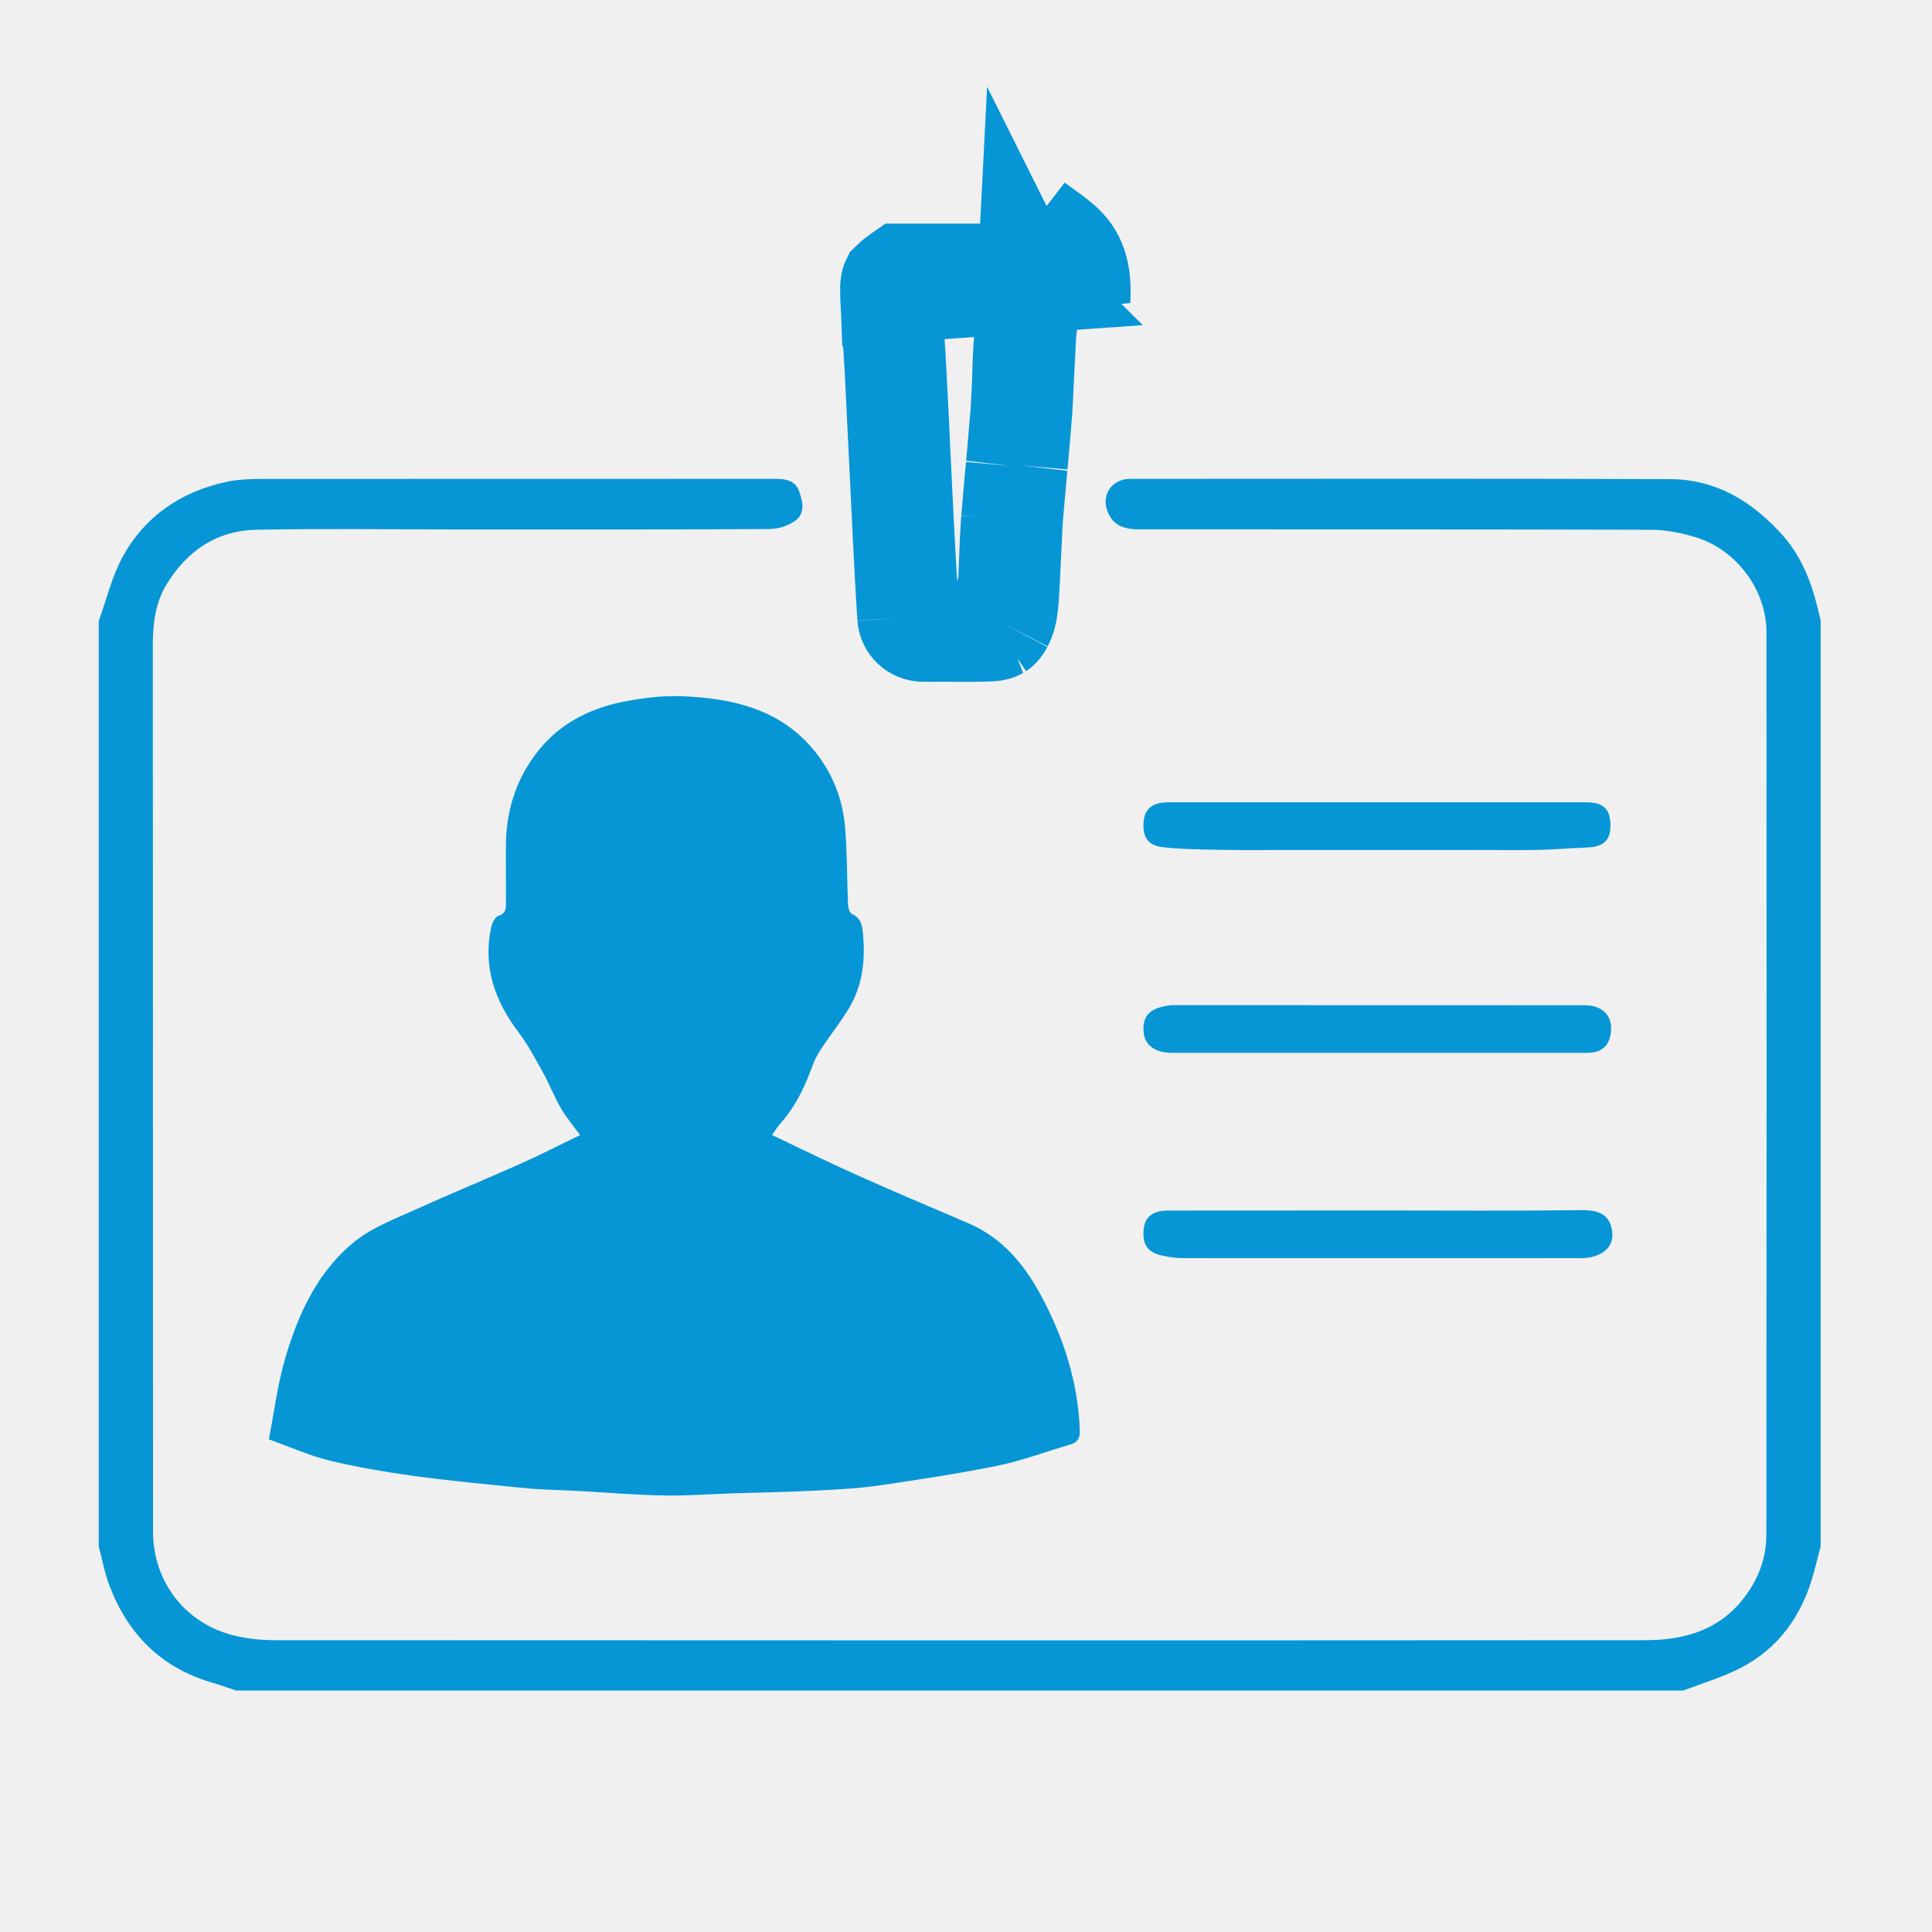
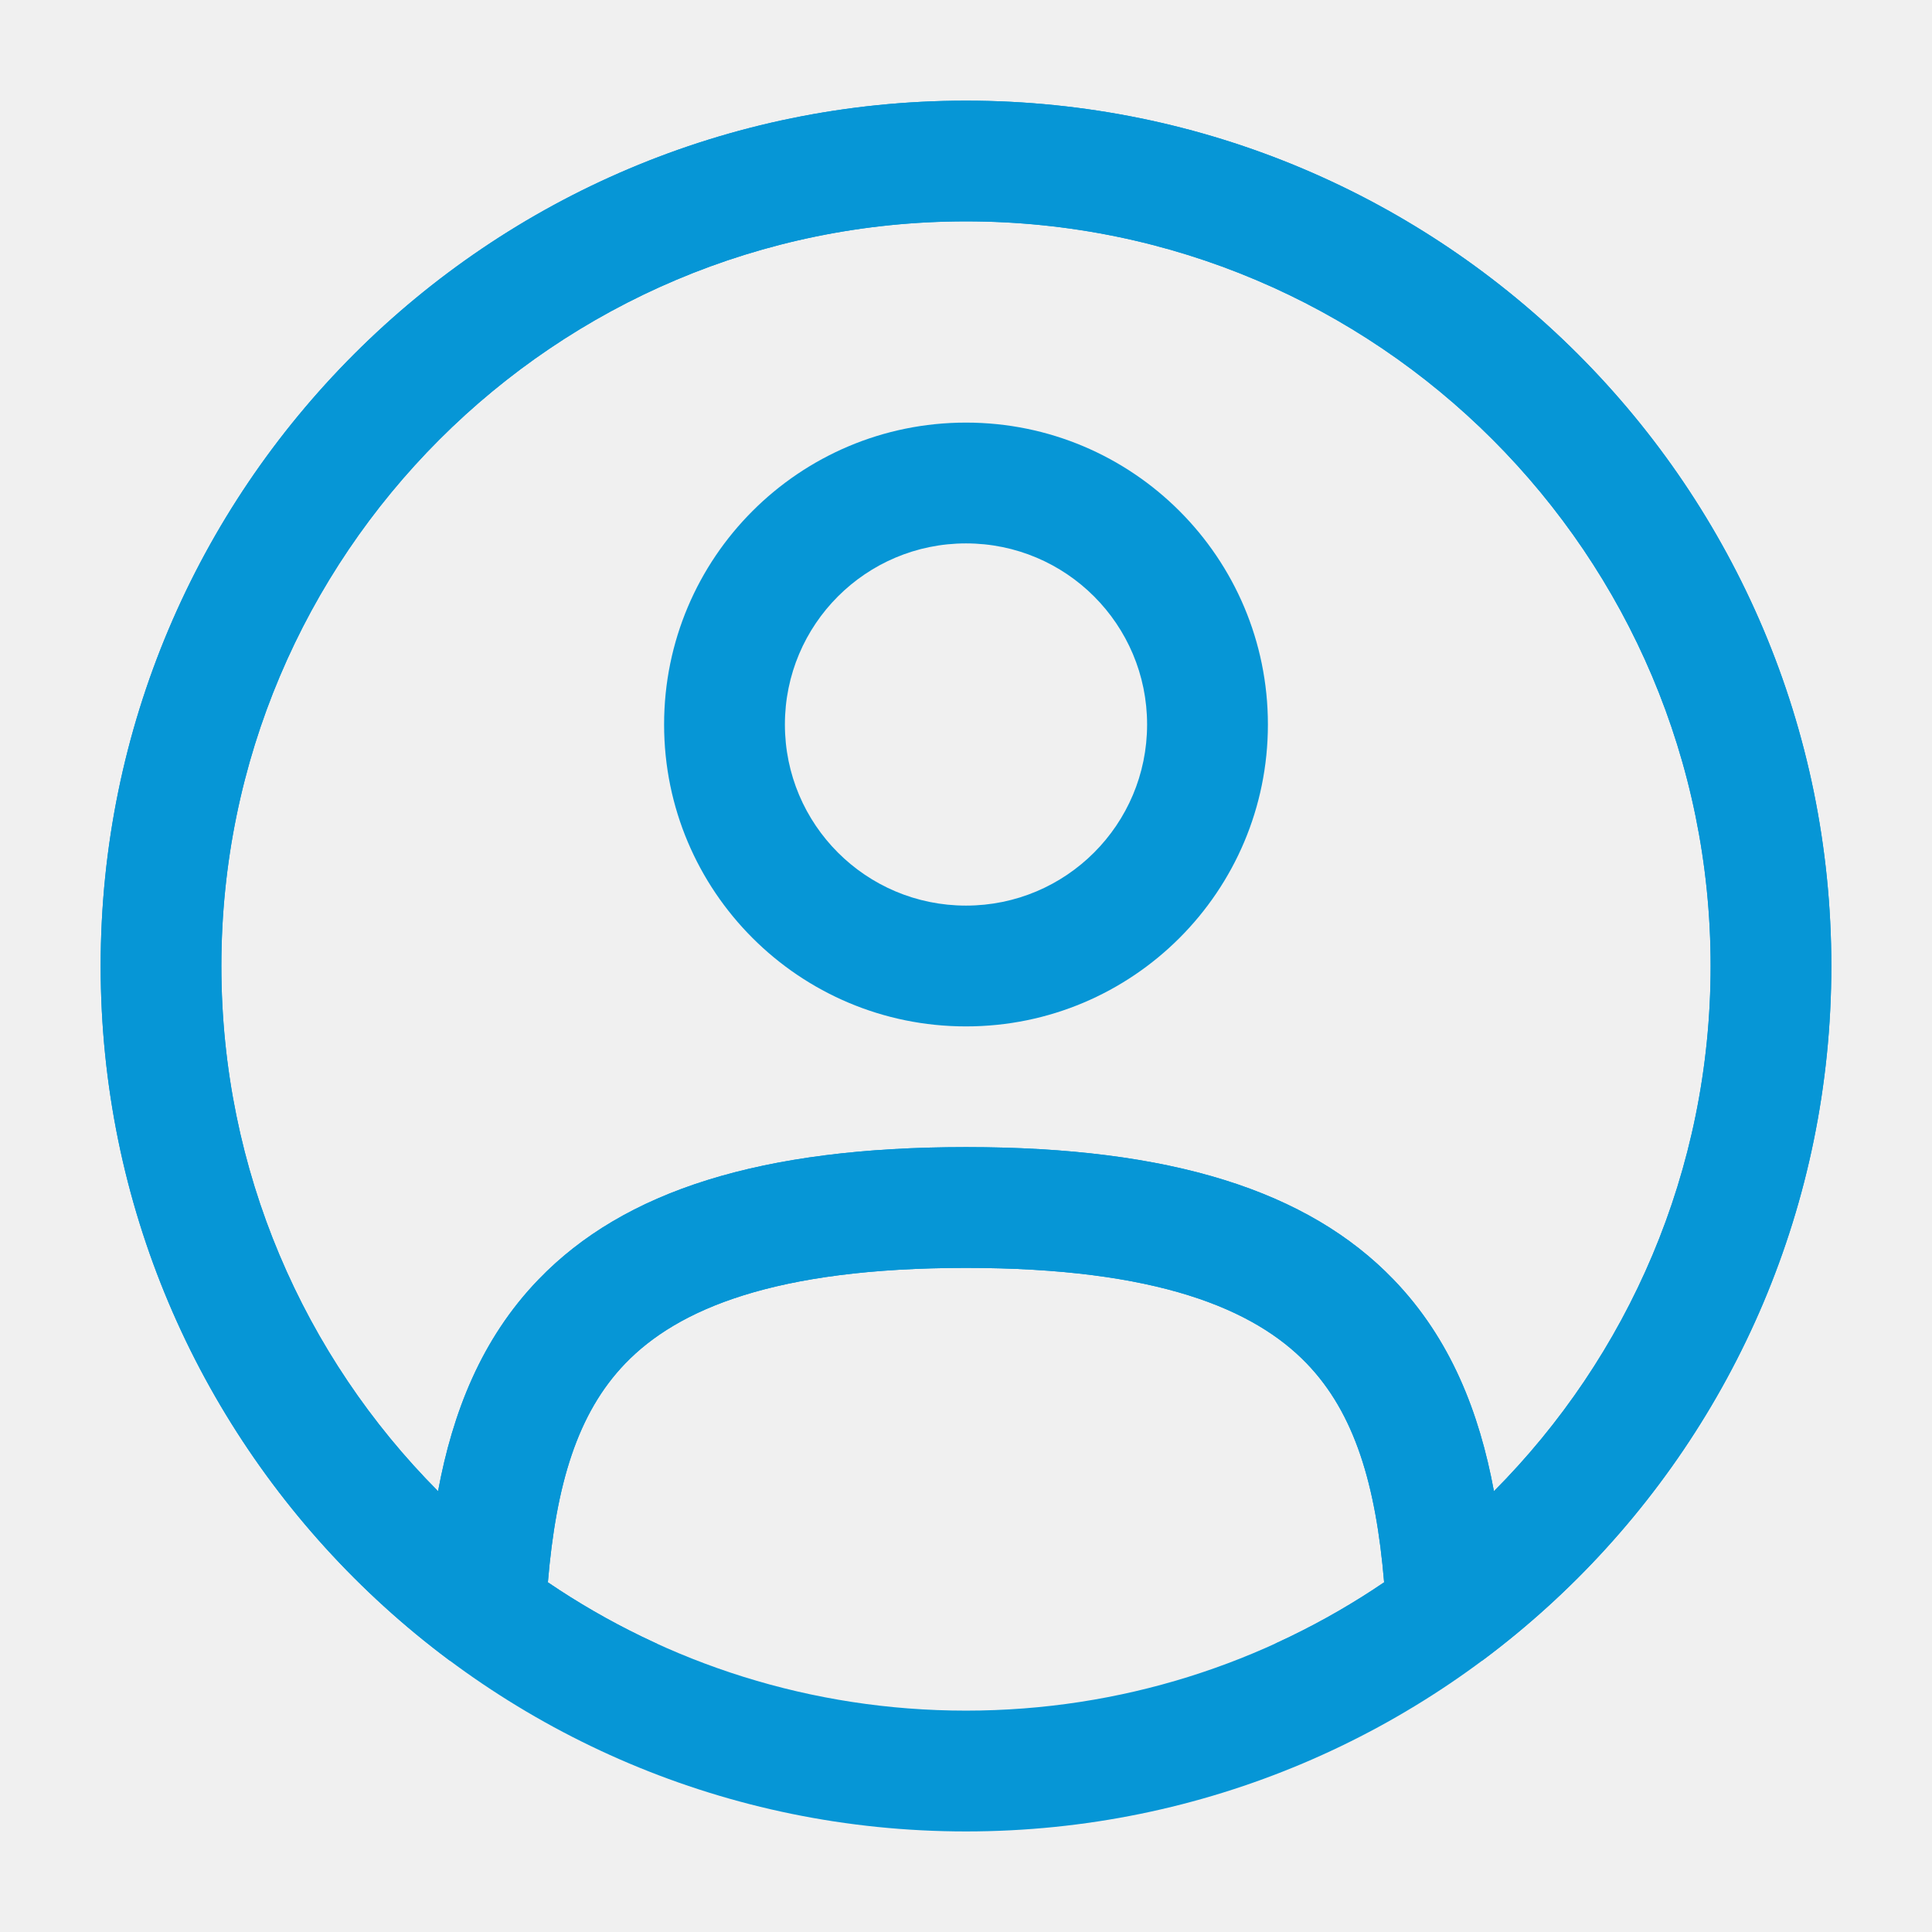
<svg xmlns="http://www.w3.org/2000/svg" width="19" height="19" viewBox="0 0 19 19" fill="none">
-   <path fill-rule="evenodd" clip-rule="evenodd" d="M0.971 6.106C1.049 5.893 1.101 5.667 1.209 5.471C1.428 5.075 1.783 4.832 2.236 4.737C2.341 4.715 2.452 4.711 2.561 4.71C4.249 4.709 5.938 4.71 7.627 4.709C7.731 4.709 7.822 4.727 7.86 4.834C7.895 4.932 7.919 5.046 7.826 5.117C7.758 5.169 7.656 5.202 7.569 5.203C6.546 5.209 5.523 5.207 4.501 5.207C3.839 5.207 3.178 5.197 2.516 5.21C2.127 5.219 1.837 5.422 1.64 5.744C1.528 5.926 1.503 6.13 1.503 6.341C1.505 9.25 1.503 12.159 1.505 15.068C1.506 15.546 1.816 15.973 2.318 16.088C2.44 16.116 2.567 16.13 2.693 16.13C7.19 16.132 11.688 16.133 16.185 16.13C16.553 16.13 16.889 16.037 17.132 15.738C17.285 15.549 17.371 15.334 17.371 15.095C17.374 12.135 17.374 9.175 17.372 6.214C17.371 5.801 17.076 5.404 16.674 5.283C16.535 5.241 16.386 5.21 16.242 5.21C14.562 5.205 12.882 5.207 11.202 5.206C11.027 5.206 10.934 5.15 10.887 5.016C10.835 4.867 10.933 4.72 11.094 4.71C11.124 4.708 11.155 4.709 11.186 4.709C12.932 4.709 14.678 4.705 16.425 4.712C16.883 4.714 17.244 4.939 17.537 5.271C17.749 5.512 17.839 5.803 17.905 6.105V15.207C17.88 15.303 17.857 15.4 17.829 15.496C17.716 15.893 17.491 16.211 17.113 16.406C16.937 16.496 16.742 16.553 16.556 16.625H2.32C2.248 16.601 2.177 16.574 2.104 16.553C1.588 16.408 1.259 16.073 1.076 15.593C1.029 15.469 1.005 15.336 0.971 15.207C0.971 12.173 0.971 9.139 0.971 6.106Z" fill="#0696D6" />
-   <path d="M10.11 2.776C10.111 2.778 10.112 2.781 10.113 2.785C10.118 2.81 10.121 2.853 10.117 2.931L10.117 2.931C10.114 2.998 10.107 3.068 10.098 3.152C10.097 3.159 10.097 3.165 10.096 3.171C10.088 3.247 10.078 3.336 10.072 3.426L10.072 3.427C10.066 3.53 10.063 3.633 10.06 3.727C10.059 3.737 10.059 3.747 10.059 3.756C10.056 3.861 10.052 3.956 10.045 4.047L10.11 2.776ZM10.11 2.776C10.098 2.764 10.077 2.746 10.037 2.717C10.031 2.713 10.023 2.707 10.013 2.699C9.63 2.699 9.247 2.699 8.865 2.699C8.855 2.706 8.848 2.711 8.842 2.715C8.803 2.744 8.782 2.761 8.771 2.772C8.77 2.774 8.77 2.775 8.769 2.778C8.765 2.793 8.76 2.822 8.762 2.871L10.11 2.776ZM9.923 5.717L9.923 5.716C9.926 5.659 9.929 5.593 9.931 5.523C9.936 5.391 9.942 5.244 9.952 5.112L9.923 5.717ZM9.923 5.717C9.911 5.954 9.902 6.046 9.86 6.127L9.86 6.127M9.923 5.717L9.86 6.127M9.86 6.127C9.837 6.17 9.819 6.181 9.813 6.185M9.86 6.127L9.813 6.185M9.083 6.205L9.083 6.205C9.185 6.203 9.288 6.204 9.383 6.205C9.395 6.205 9.407 6.205 9.419 6.205C9.527 6.206 9.627 6.206 9.725 6.203L9.083 6.205ZM9.083 6.205C8.999 6.206 8.936 6.142 8.931 6.071L8.931 6.071M9.083 6.205L8.931 6.071M8.931 6.071C8.913 5.798 8.899 5.524 8.885 5.246C8.884 5.222 8.883 5.199 8.882 5.176L8.882 5.175M8.931 6.071L8.882 5.175M8.882 5.175C8.871 4.952 8.86 4.725 8.849 4.498C8.836 4.212 8.822 3.926 8.807 3.643L8.807 3.643M8.882 5.175L8.807 3.643M8.807 3.643C8.801 3.517 8.793 3.406 8.786 3.3M8.807 3.643L8.786 3.3M10 4.572C10.016 4.394 10.032 4.22 10.045 4.047L10 4.572ZM10 4.572L9.998 4.589M10 4.572L9.998 4.589M9.998 4.589C9.982 4.76 9.966 4.935 9.952 5.111L9.998 4.589ZM9.813 6.185C9.806 6.189 9.782 6.201 9.725 6.203L9.813 6.185ZM8.786 3.3C8.776 3.157 8.767 3.022 8.762 2.871L8.786 3.3ZM10.272 2.27C10.239 2.247 10.206 2.224 10.175 2.199L10.272 2.27ZM10.272 2.27C10.345 2.322 10.418 2.374 10.478 2.437M10.272 2.27L10.478 2.437M10.478 2.437C10.613 2.581 10.626 2.77 10.617 2.955L10.478 2.437Z" fill="#0696D6" stroke="#0696D6" />
-   <path fill-rule="evenodd" clip-rule="evenodd" d="M2.644 14.155C2.697 13.883 2.73 13.612 2.806 13.354C2.936 12.912 3.129 12.493 3.502 12.199C3.665 12.071 3.871 11.993 4.064 11.905C4.417 11.745 4.775 11.598 5.129 11.44C5.319 11.355 5.503 11.26 5.705 11.163C5.633 11.064 5.566 10.985 5.515 10.897C5.45 10.784 5.403 10.661 5.34 10.548C5.265 10.412 5.192 10.274 5.099 10.151C4.866 9.843 4.748 9.508 4.83 9.122C4.839 9.079 4.868 9.018 4.901 9.007C4.981 8.981 4.976 8.93 4.976 8.868C4.974 8.69 4.976 8.511 4.975 8.333C4.974 7.951 5.091 7.607 5.345 7.323C5.56 7.083 5.848 6.952 6.163 6.895C6.34 6.862 6.524 6.84 6.704 6.847C7.203 6.866 7.675 6.973 8.01 7.385C8.187 7.603 8.289 7.86 8.311 8.139C8.332 8.393 8.329 8.647 8.34 8.901C8.342 8.931 8.356 8.977 8.378 8.988C8.472 9.031 8.48 9.106 8.488 9.196C8.511 9.456 8.48 9.705 8.34 9.93C8.261 10.058 8.168 10.177 8.084 10.302C8.05 10.354 8.017 10.409 7.996 10.467C7.919 10.677 7.828 10.878 7.676 11.047C7.65 11.076 7.63 11.109 7.592 11.162C7.882 11.3 8.158 11.436 8.439 11.561C8.8 11.723 9.165 11.876 9.528 12.032C9.854 12.173 10.067 12.428 10.231 12.728C10.457 13.144 10.6 13.584 10.619 14.06C10.622 14.134 10.605 14.182 10.529 14.205C10.292 14.274 10.058 14.363 9.817 14.413C9.428 14.492 9.035 14.552 8.643 14.609C8.431 14.639 8.216 14.649 8.003 14.66C7.747 14.673 7.491 14.677 7.235 14.685C6.999 14.693 6.763 14.711 6.527 14.707C6.244 14.702 5.961 14.678 5.678 14.662C5.508 14.653 5.337 14.652 5.168 14.635C4.8 14.599 4.431 14.564 4.064 14.514C3.787 14.476 3.509 14.428 3.237 14.363C3.045 14.316 2.861 14.233 2.644 14.155Z" fill="#0696D6" />
-   <path fill-rule="evenodd" clip-rule="evenodd" d="M13.556 11.904C14.225 11.904 14.895 11.909 15.564 11.901C15.772 11.899 15.844 11.985 15.856 12.128C15.868 12.268 15.752 12.361 15.576 12.373C15.544 12.375 15.511 12.373 15.478 12.373C14.197 12.373 12.915 12.374 11.634 12.373C11.566 12.373 11.498 12.363 11.431 12.348C11.281 12.317 11.229 12.234 11.249 12.075C11.264 11.963 11.344 11.905 11.487 11.905C12.177 11.904 12.866 11.904 13.556 11.904Z" fill="#0696D6" />
-   <path fill-rule="evenodd" clip-rule="evenodd" d="M13.53 10.354H11.523C11.358 10.354 11.259 10.277 11.247 10.153C11.229 9.971 11.333 9.908 11.51 9.886C11.522 9.884 11.535 9.885 11.547 9.885C12.893 9.885 14.239 9.885 15.585 9.886C15.774 9.886 15.874 10.007 15.837 10.185C15.813 10.297 15.738 10.354 15.61 10.354C14.916 10.355 14.223 10.354 13.53 10.354Z" fill="#0696D6" />
-   <path fill-rule="evenodd" clip-rule="evenodd" d="M13.541 7.89H15.597C15.768 7.89 15.837 7.955 15.838 8.118C15.838 8.268 15.766 8.331 15.601 8.335C15.447 8.34 15.294 8.355 15.14 8.358C14.931 8.362 14.722 8.359 14.513 8.359H12.68C12.467 8.359 12.254 8.362 12.041 8.358C11.838 8.354 11.633 8.354 11.432 8.331C11.28 8.314 11.229 8.22 11.249 8.061C11.264 7.948 11.344 7.89 11.486 7.89C12.171 7.89 12.856 7.89 13.541 7.89Z" fill="#0696D6" />
+   <g clip-path="url(#clip0_20623_2220)">
+     <path fill-rule="evenodd" clip-rule="evenodd" d="M6.531 7.125C6.531 5.485 7.86 4.156 9.5 4.156C11.14 4.156 12.469 5.485 12.469 7.125C12.469 8.765 11.14 10.094 9.5 10.094C7.86 10.094 6.531 8.765 6.531 7.125ZM9.5 5.344C8.516 5.344 7.719 6.141 7.719 7.125C7.719 8.109 8.516 8.906 9.5 8.906C10.484 8.906 11.281 8.109 11.281 7.125C11.281 6.141 10.484 5.344 9.5 5.344Z" fill="#0696D6" />
+     <mask id="path-2-inside-1_20623_2220" fill="white">
+       <path fill-rule="evenodd" clip-rule="evenodd" d="M0.99 9.5C0.99 4.8 4.8 0.99 9.5 0.99C14.2 0.99 18.01 4.8 18.01 9.5C18.01 14.2 14.2 18.011 9.5 18.011C4.8 18.011 0.99 14.2 0.99 9.5ZM9.5 2.177C5.456 2.177 2.177 5.456 2.177 9.5C2.177 11.515 2.991 13.341 4.308 14.665C4.451 13.894 4.732 13.168 5.295 12.584C6.137 11.71 7.485 11.281 9.5 11.281C11.515 11.281 12.863 11.71 13.705 12.584C14.268 13.168 14.549 13.894 14.692 14.665C16.009 13.341 16.823 11.515 16.823 9.5C16.823 5.456 13.544 2.177 9.5 2.177ZM13.612 15.561C13.531 14.601 13.323 13.898 12.85 13.408C12.336 12.875 11.383 12.469 9.5 12.469C7.617 12.469 6.664 12.875 6.15 13.408C5.677 13.898 5.469 14.601 5.388 15.561C6.56 16.357 7.976 16.823 9.5 16.823C11.024 16.823 12.44 16.357 13.612 15.561Z" />
+     </mask>
+     <path fill-rule="evenodd" clip-rule="evenodd" d="M0.99 9.5C0.99 4.8 4.8 0.99 9.5 0.99C14.2 0.99 18.01 4.8 18.01 9.5C18.01 14.2 14.2 18.011 9.5 18.011C4.8 18.011 0.99 14.2 0.99 9.5ZM9.5 2.177C5.456 2.177 2.177 5.456 2.177 9.5C2.177 11.515 2.991 13.341 4.308 14.665C4.451 13.894 4.732 13.168 5.295 12.584C6.137 11.71 7.485 11.281 9.5 11.281C11.515 11.281 12.863 11.71 13.705 12.584C14.268 13.168 14.549 13.894 14.692 14.665C16.009 13.341 16.823 11.515 16.823 9.5C16.823 5.456 13.544 2.177 9.5 2.177ZM13.612 15.561C13.531 14.601 13.323 13.898 12.85 13.408C12.336 12.875 11.383 12.469 9.5 12.469C7.617 12.469 6.664 12.875 6.15 13.408C5.677 13.898 5.469 14.601 5.388 15.561C6.56 16.357 7.976 16.823 9.5 16.823C11.024 16.823 12.44 16.357 13.612 15.561Z" fill="#0696D6" />
+     <path d="M4.308 14.665L-19.323 38.173L25.499 83.229L37.083 20.741L4.308 14.665ZM5.295 12.584L29.29 35.721L29.29 35.721L5.295 12.584ZM13.705 12.584L-10.291 35.721L-10.289 35.722L13.705 12.584ZM14.692 14.665L-18.083 20.741L-6.499 83.227L38.322 38.174L14.692 14.665ZM13.612 15.561L32.35 43.128L48.46 32.178L46.828 12.768L13.612 15.561ZM12.85 13.408L36.847 -9.728L36.844 -9.731L12.85 13.408ZM6.15 13.408L-17.845 -9.73L-17.845 -9.73L6.15 13.408ZM5.388 15.561L-27.828 12.768L-29.46 32.177L-13.351 43.128L5.388 15.561ZM34.323 9.5C34.323 23.209 23.209 34.323 9.5 34.323V-32.344C-13.61 -32.344 -32.344 -13.61 -32.344 9.5H34.323ZM9.5 34.323C-4.209 34.323 -15.323 23.209 -15.323 9.5H51.344C51.344 -13.609 32.61 -32.344 9.5 -32.344V34.323ZM-15.323 9.5C-15.323 -4.209 -4.209 -15.323 9.5 -15.323V51.344C32.61 51.344 51.344 32.61 51.344 9.5H-15.323ZM9.5 -15.323C23.209 -15.323 34.323 -4.209 34.323 9.5H-32.344C-32.344 32.61 -13.61 51.344 9.5 51.344V-15.323ZM9.5 -31.156C-12.954 -31.156 -31.156 -12.954 -31.156 9.5H35.51C35.51 23.865 23.865 35.511 9.5 35.511V-31.156ZM-31.156 9.5C-31.156 20.679 -26.601 30.858 -19.323 38.173L27.94 -8.844C32.583 -4.177 35.51 2.352 35.51 9.5H-31.156ZM37.083 20.741C36.505 23.86 34.771 30.037 29.29 35.721L-18.7 -10.554C-25.308 -3.701 -27.603 3.929 -28.466 8.589L37.083 20.741ZM29.29 35.721C20.909 44.413 11.172 44.615 9.5 44.615V-22.052C3.797 -22.052 -8.634 -20.993 -18.7 -10.554L29.29 35.721ZM9.5 44.615C7.828 44.615 -1.909 44.413 -10.291 35.721L37.701 -10.553C27.634 -20.993 15.203 -22.052 9.5 -22.052V44.615ZM-10.289 35.722C-15.772 30.037 -17.505 23.858 -18.083 20.741L47.467 8.589C46.603 3.931 44.308 -3.701 37.699 -10.555L-10.289 35.722ZM38.322 38.174C45.601 30.858 50.156 20.679 50.156 9.5H-16.51C-16.51 2.352 -13.583 -4.177 -8.939 -8.845L38.322 38.174ZM50.156 9.5C50.156 -12.954 31.954 -31.156 9.5 -31.156V35.511C-4.865 35.511 -16.51 23.865 -16.51 9.5H50.156ZM46.828 12.768C46.545 9.409 45.405 -0.852 36.847 -9.728L-11.146 36.544C-18.759 28.648 -19.483 19.793 -19.604 18.354L46.828 12.768ZM36.844 -9.731C27.126 -19.808 15.117 -20.864 9.5 -20.864V45.802C7.65 45.802 -2.454 45.557 -11.144 36.547L36.844 -9.731ZM9.5 -20.864C3.884 -20.864 -8.127 -19.808 -17.845 -9.73L30.144 36.546C21.454 45.558 11.35 45.802 9.5 45.802V-20.864ZM-17.845 -9.73C-26.405 -0.853 -27.546 9.41 -27.828 12.768L38.604 18.353C38.483 19.793 37.759 28.649 30.145 36.546L-17.845 -9.73ZM-13.351 43.128C-6.827 47.563 1.084 50.156 9.5 50.156V-16.51C14.868 -16.51 19.948 -14.848 24.128 -12.006L-13.351 43.128ZM9.5 50.156C17.916 50.156 25.826 47.563 32.35 43.128L-5.127 -12.007C-0.947 -14.848 4.132 -16.51 9.5 -16.51V50.156Z" fill="#0696D6" mask="url(#path-2-inside-1_20623_2220)" />
+   </g>
+   <defs>
+     <clipPath id="clip0_20623_2220">
+       <rect width="19" height="19" fill="white" />
+     </clipPath>
+   </defs>
</svg>
